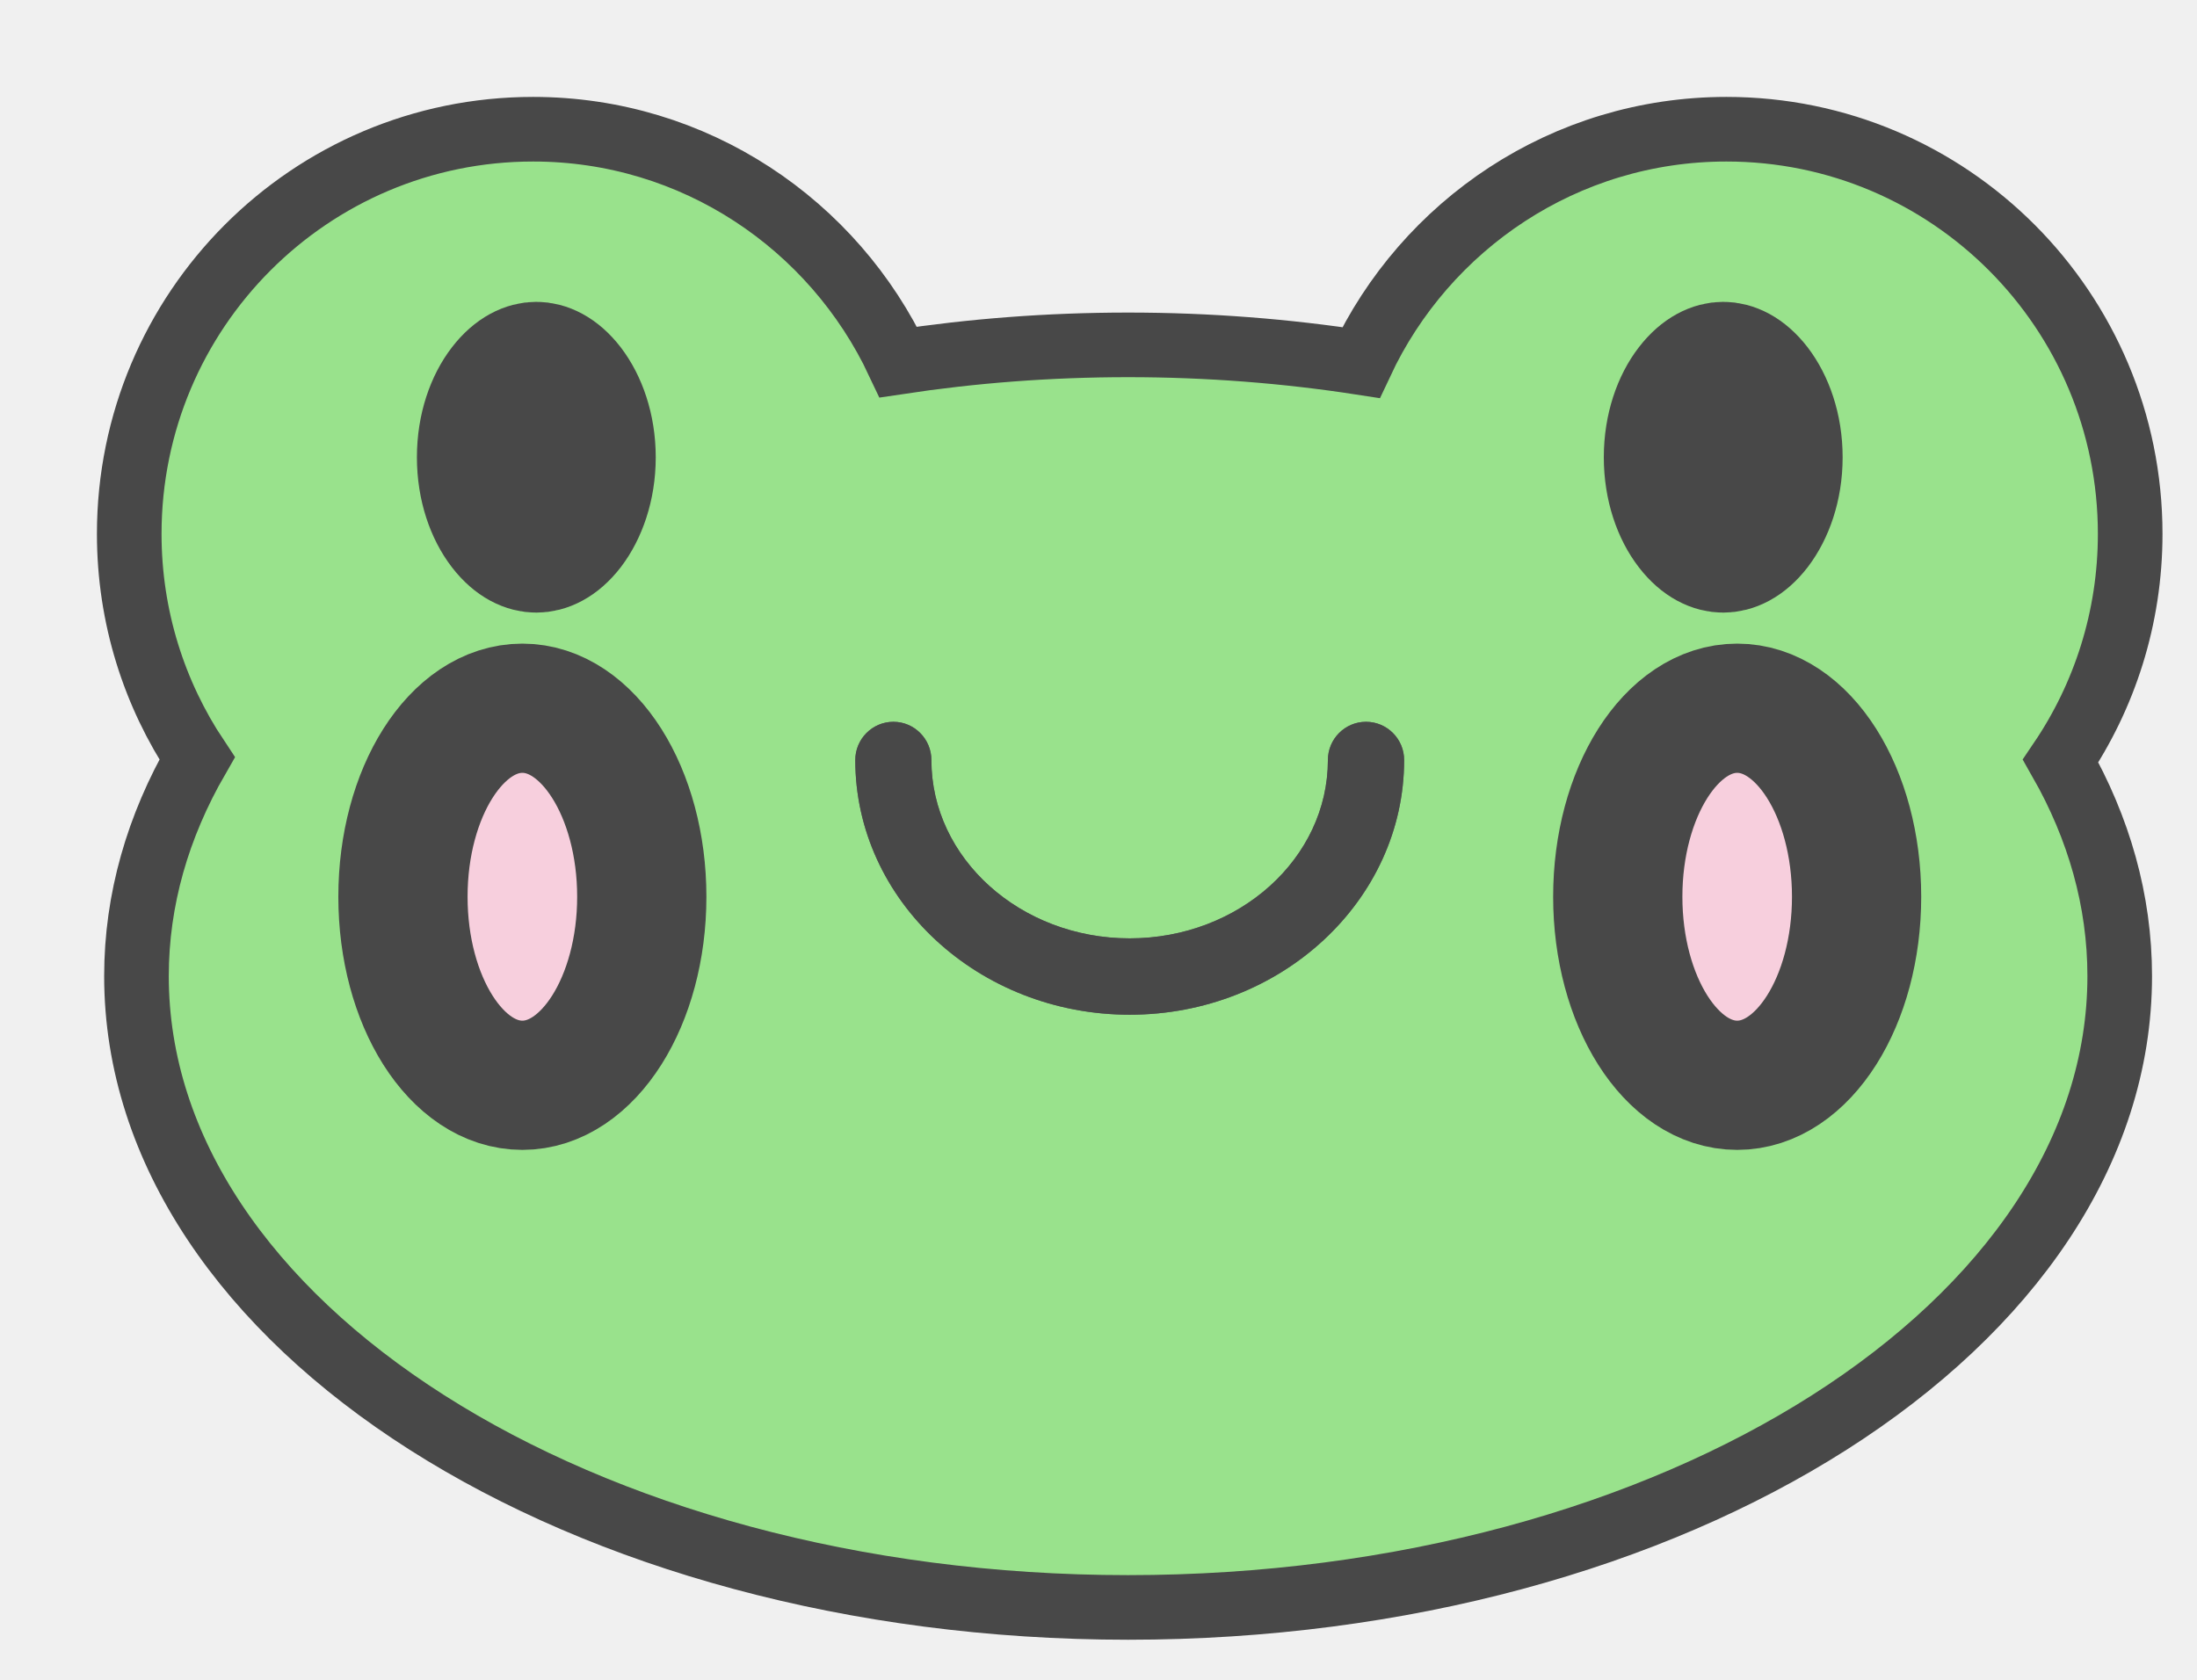
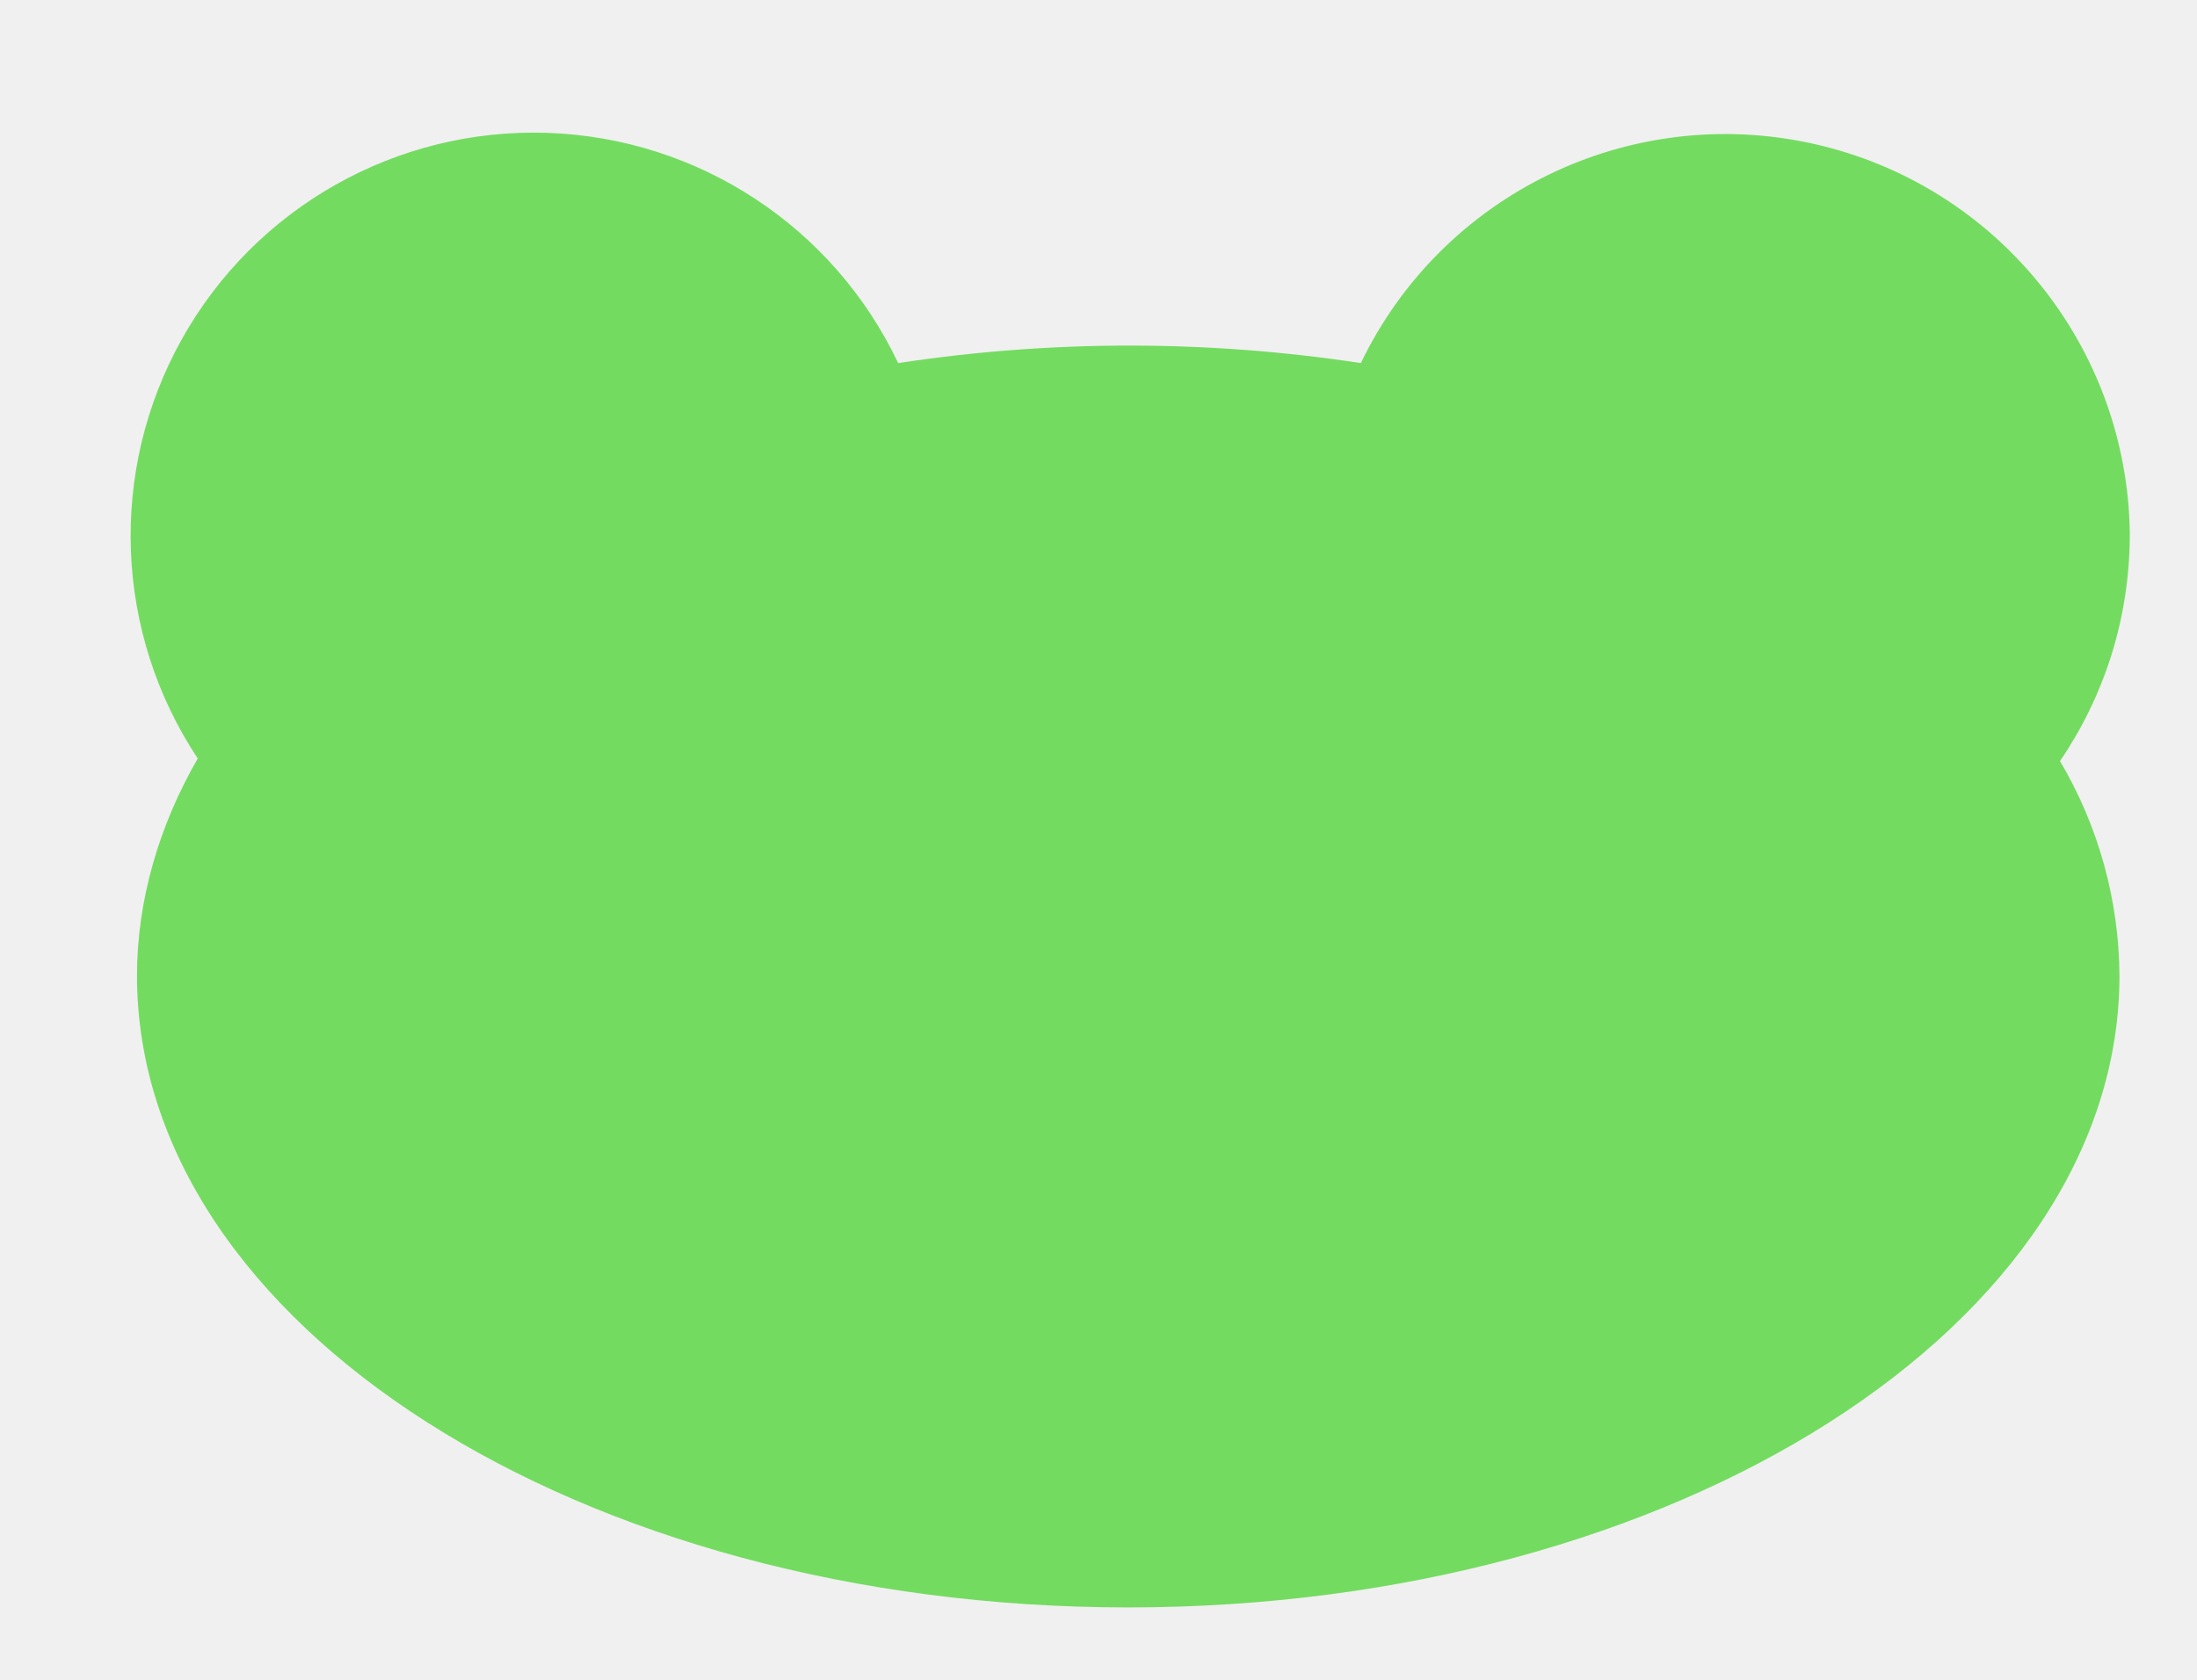
- <svg xmlns="http://www.w3.org/2000/svg" width="17" height="13" viewBox="0 0 17 13" fill="none">
-   <g opacity="0.7">
-     <path d="M16.483 4.132C16.483 2.402 15.085 1 13.359 1C12.107 1 11.03 1.74 10.531 2.806C9.953 2.717 9.35 2.669 8.73 2.669C8.109 2.669 7.522 2.716 6.951 2.802C6.451 1.738 5.375 1 4.125 1C2.399 1 1 2.402 1 4.132C1 4.775 1.194 5.372 1.525 5.869C1.222 6.395 1.056 6.962 1.056 7.554C1.056 10.252 4.492 12.44 8.729 12.44C12.967 12.44 16.402 10.252 16.402 7.554C16.402 6.97 16.241 6.409 15.945 5.889C16.284 5.388 16.483 4.783 16.483 4.132L16.483 4.132Z" fill="#74DB61" stroke="black" stroke-width="0.5" />
-     <path d="M4.574 3.539C4.574 3.77 4.501 3.962 4.407 4.085C4.313 4.207 4.218 4.241 4.15 4.241C4.082 4.241 3.987 4.207 3.893 4.085C3.798 3.962 3.726 3.77 3.726 3.539C3.726 3.308 3.798 3.116 3.893 2.993C3.987 2.871 4.082 2.836 4.15 2.836C4.218 2.836 4.313 2.871 4.407 2.993C4.501 3.116 4.574 3.308 4.574 3.539Z" fill="#242E24" stroke="black" />
-     <path d="M13.758 3.539C13.758 3.77 13.685 3.962 13.591 4.085C13.497 4.207 13.402 4.241 13.334 4.241C13.266 4.241 13.171 4.207 13.077 4.085C12.982 3.962 12.91 3.77 12.91 3.539C12.91 3.308 12.982 3.116 13.077 2.993C13.171 2.871 13.266 2.836 13.334 2.836C13.402 2.836 13.497 2.871 13.591 2.993C13.685 3.116 13.758 3.308 13.758 3.539Z" fill="#242E24" stroke="black" />
-     <path d="M4.042 8.399C4.552 8.399 4.966 7.746 4.966 6.94C4.966 6.134 4.552 5.481 4.042 5.481C3.531 5.481 3.118 6.134 3.118 6.94C3.118 7.746 3.531 8.399 4.042 8.399Z" fill="#F9C1D4" />
-     <path d="M4.042 8.399C4.552 8.399 4.966 7.746 4.966 6.94C4.966 6.134 4.552 5.481 4.042 5.481C3.531 5.481 3.118 6.134 3.118 6.94C3.118 7.746 3.531 8.399 4.042 8.399Z" stroke="black" />
-     <path d="M13.442 8.399C13.953 8.399 14.366 7.746 14.366 6.94C14.366 6.134 13.953 5.481 13.442 5.481C12.932 5.481 12.518 6.134 12.518 6.94C12.518 7.746 12.932 8.399 13.442 8.399Z" fill="#F9C1D4" />
-     <path d="M13.442 8.399C13.953 8.399 14.366 7.746 14.366 6.94C14.366 6.134 13.953 5.481 13.442 5.481C12.932 5.481 12.518 6.134 12.518 6.94C12.518 7.746 12.932 8.399 13.442 8.399Z" stroke="black" />
-     <mask id="path-6-inside-1_27_26696" fill="white">
-       <path d="M8.742 7.853C7.57 7.853 6.618 6.969 6.618 5.882C6.618 5.719 6.75 5.586 6.913 5.586C7.075 5.586 7.207 5.719 7.207 5.882C7.207 6.643 7.896 7.262 8.741 7.262C9.587 7.262 10.275 6.643 10.275 5.882C10.275 5.719 10.407 5.586 10.57 5.586C10.733 5.586 10.865 5.719 10.865 5.882C10.865 6.969 9.912 7.853 8.741 7.853H8.742Z" />
-     </mask>
-     <path d="M8.742 7.853C7.57 7.853 6.618 6.969 6.618 5.882C6.618 5.719 6.75 5.586 6.913 5.586C7.075 5.586 7.207 5.719 7.207 5.882C7.207 6.643 7.896 7.262 8.741 7.262C9.587 7.262 10.275 6.643 10.275 5.882C10.275 5.719 10.407 5.586 10.57 5.586C10.733 5.586 10.865 5.719 10.865 5.882C10.865 6.969 9.912 7.853 8.741 7.853H8.742Z" fill="#242E24" />
-     <path d="M8.742 6.853C8.051 6.853 7.618 6.348 7.618 5.882H5.618C5.618 7.59 7.09 8.853 8.742 8.853V6.853ZM7.618 5.882C7.618 6.269 7.304 6.586 6.913 6.586V4.586C6.195 4.586 5.618 5.169 5.618 5.882H7.618ZM6.913 6.586C6.521 6.586 6.207 6.269 6.207 5.882H8.207C8.207 5.169 7.63 4.586 6.913 4.586V6.586ZM6.207 5.882C6.207 7.292 7.446 8.262 8.741 8.262V6.262C8.562 6.262 8.418 6.196 8.326 6.114C8.236 6.033 8.207 5.949 8.207 5.882H6.207ZM8.741 8.262C10.037 8.262 11.275 7.292 11.275 5.882H9.275C9.275 5.949 9.247 6.033 9.157 6.114C9.065 6.196 8.92 6.262 8.741 6.262V8.262ZM11.275 5.882C11.275 6.269 10.961 6.586 10.57 6.586V4.586C9.853 4.586 9.275 5.168 9.275 5.882H11.275ZM10.57 6.586C10.179 6.586 9.865 6.269 9.865 5.882H11.865C11.865 5.168 11.287 4.586 10.57 4.586V6.586ZM9.865 5.882C9.865 6.348 9.431 6.853 8.741 6.853V8.853C10.393 8.853 11.865 7.59 11.865 5.882H9.865ZM8.741 8.853H8.742V6.853H8.741V8.853Z" fill="black" mask="url(#path-6-inside-1_27_26696)" />
-   </g>
+ <svg xmlns="http://www.w3.org/2000/svg" width="17" height="13" fill="none">
+   <path d="M16.48 4.13a3.13 3.13 0 0 0-5.95-1.32 11.89 11.89 0 0 0-3.58 0 3.12 3.12 0 1 0-5.42 3.06c-.3.52-.47 1.1-.47 1.68 0 2.7 3.43 4.89 7.67 4.89s7.67-2.19 7.67-4.89a3.3 3.3 0 0 0-.46-1.66c.34-.5.54-1.1.54-1.76Z" fill="#74DB61" />
</svg>
